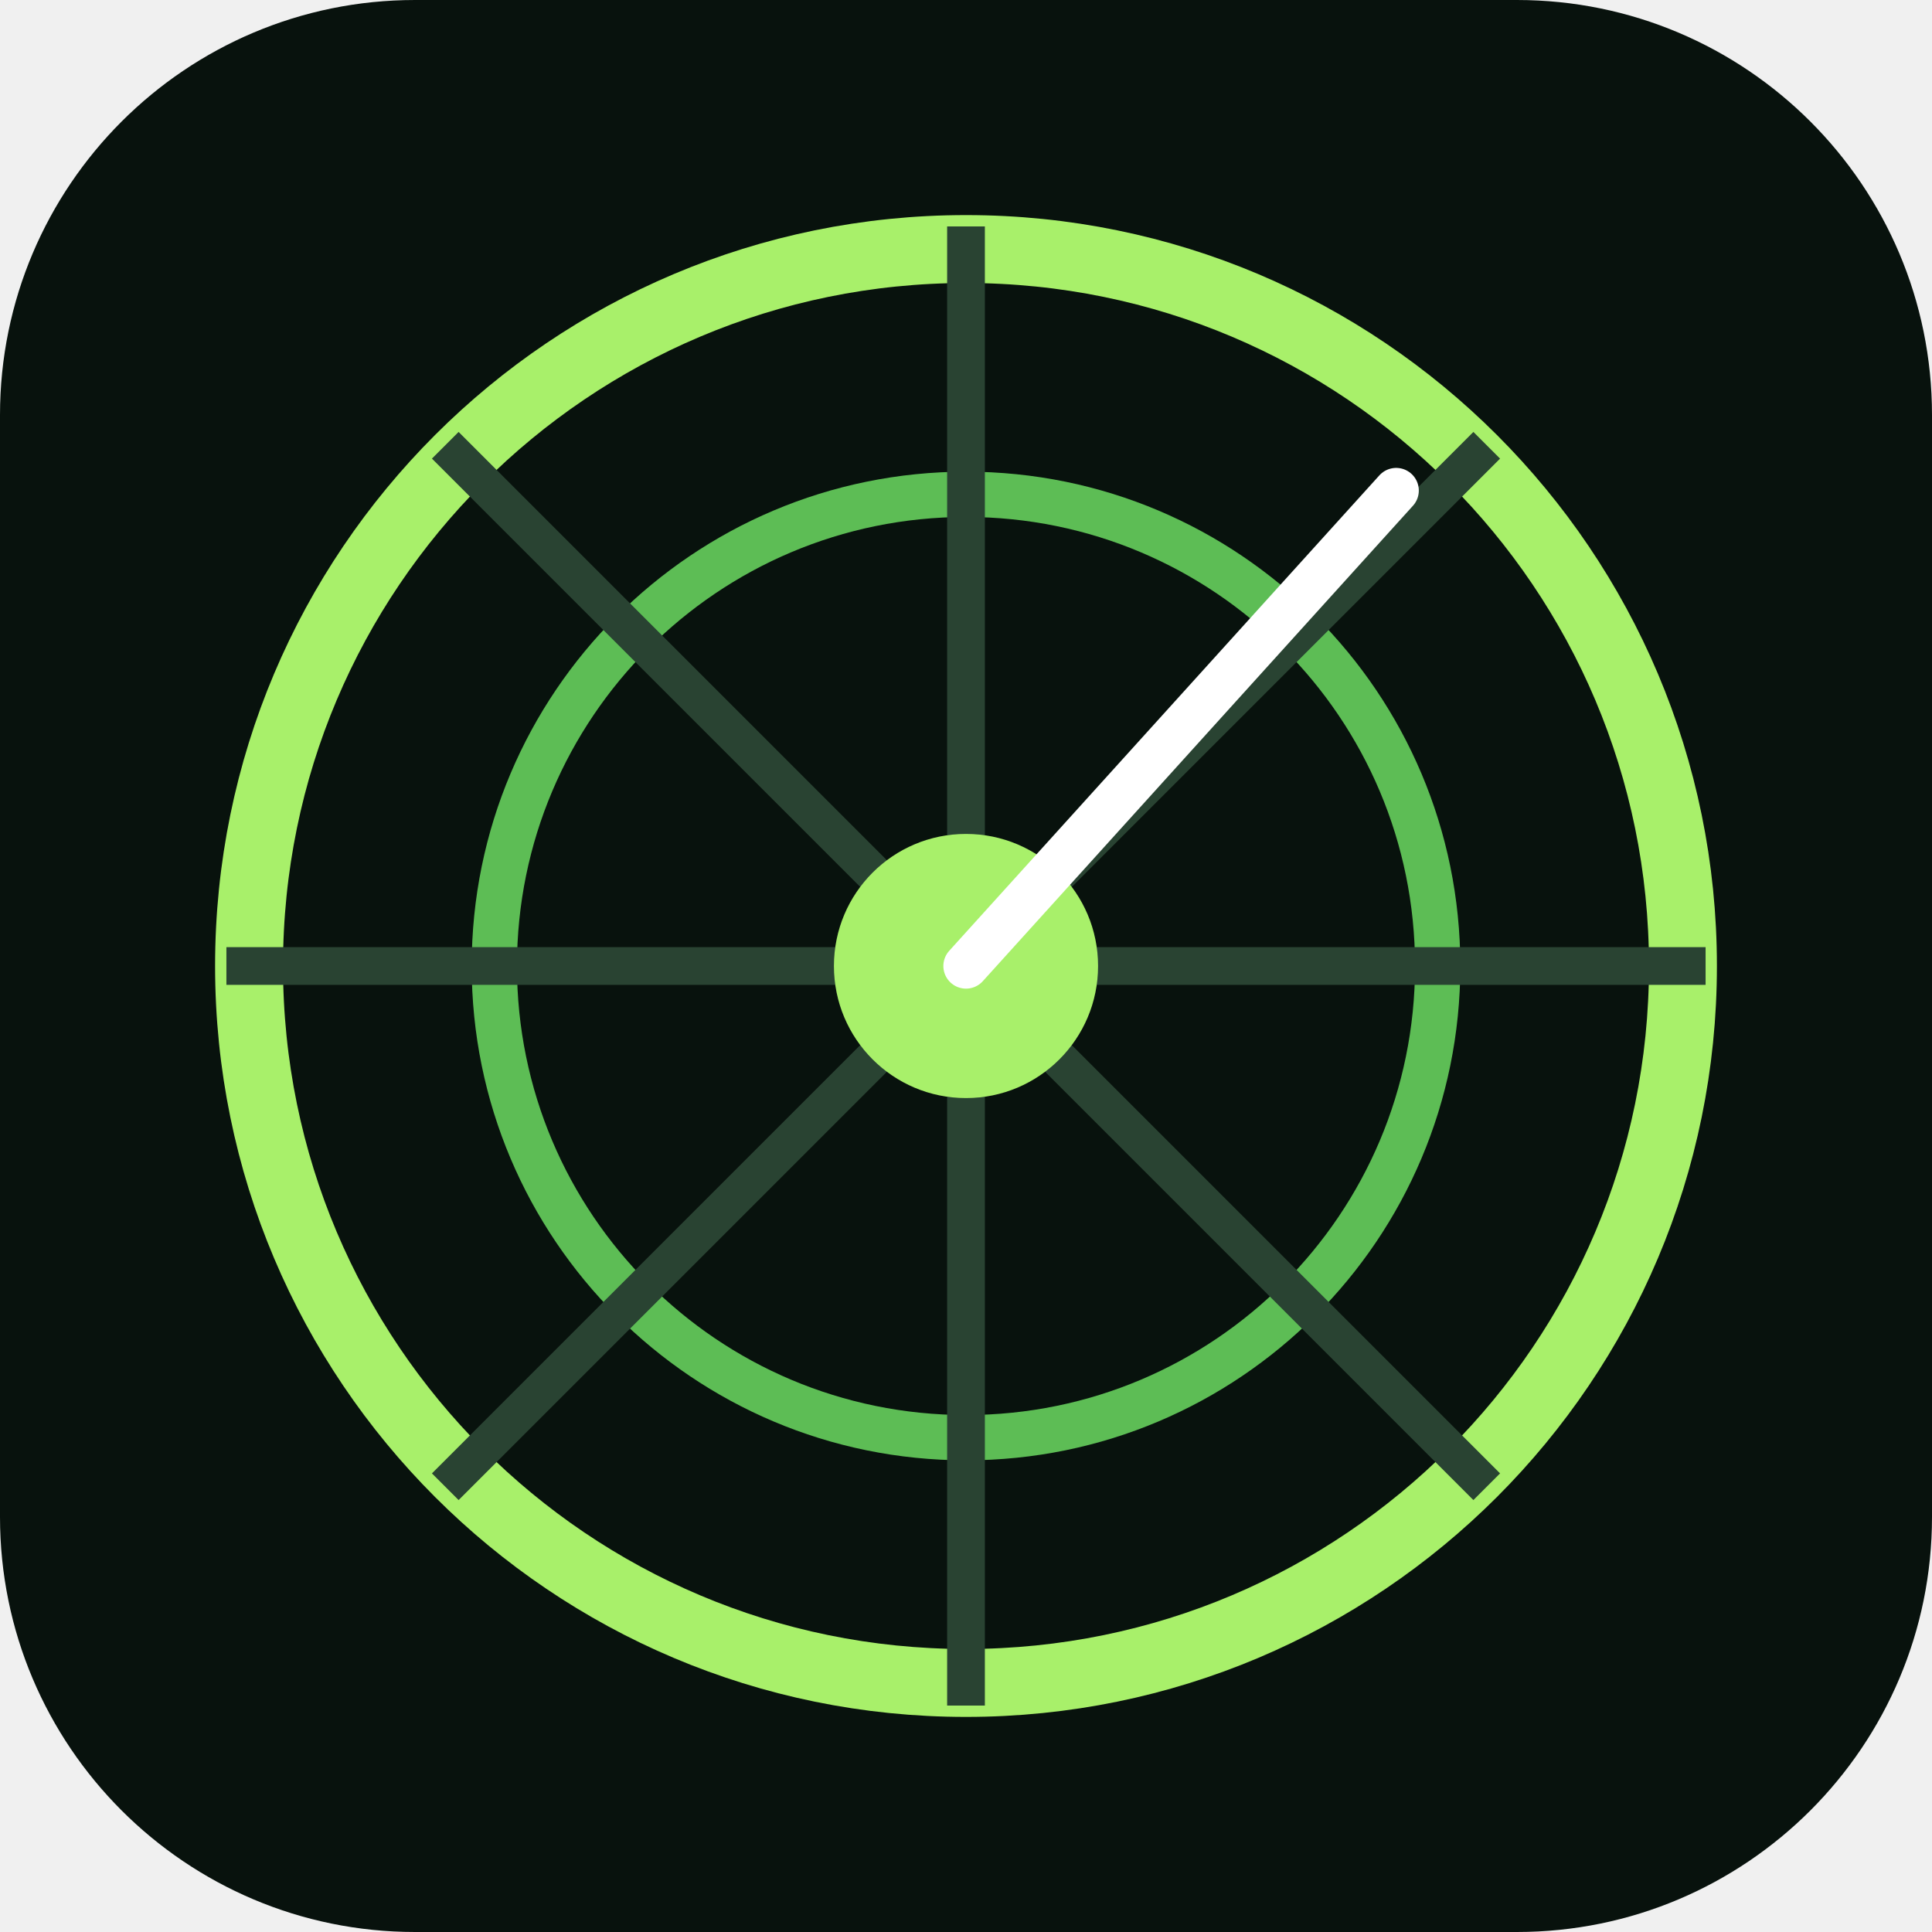
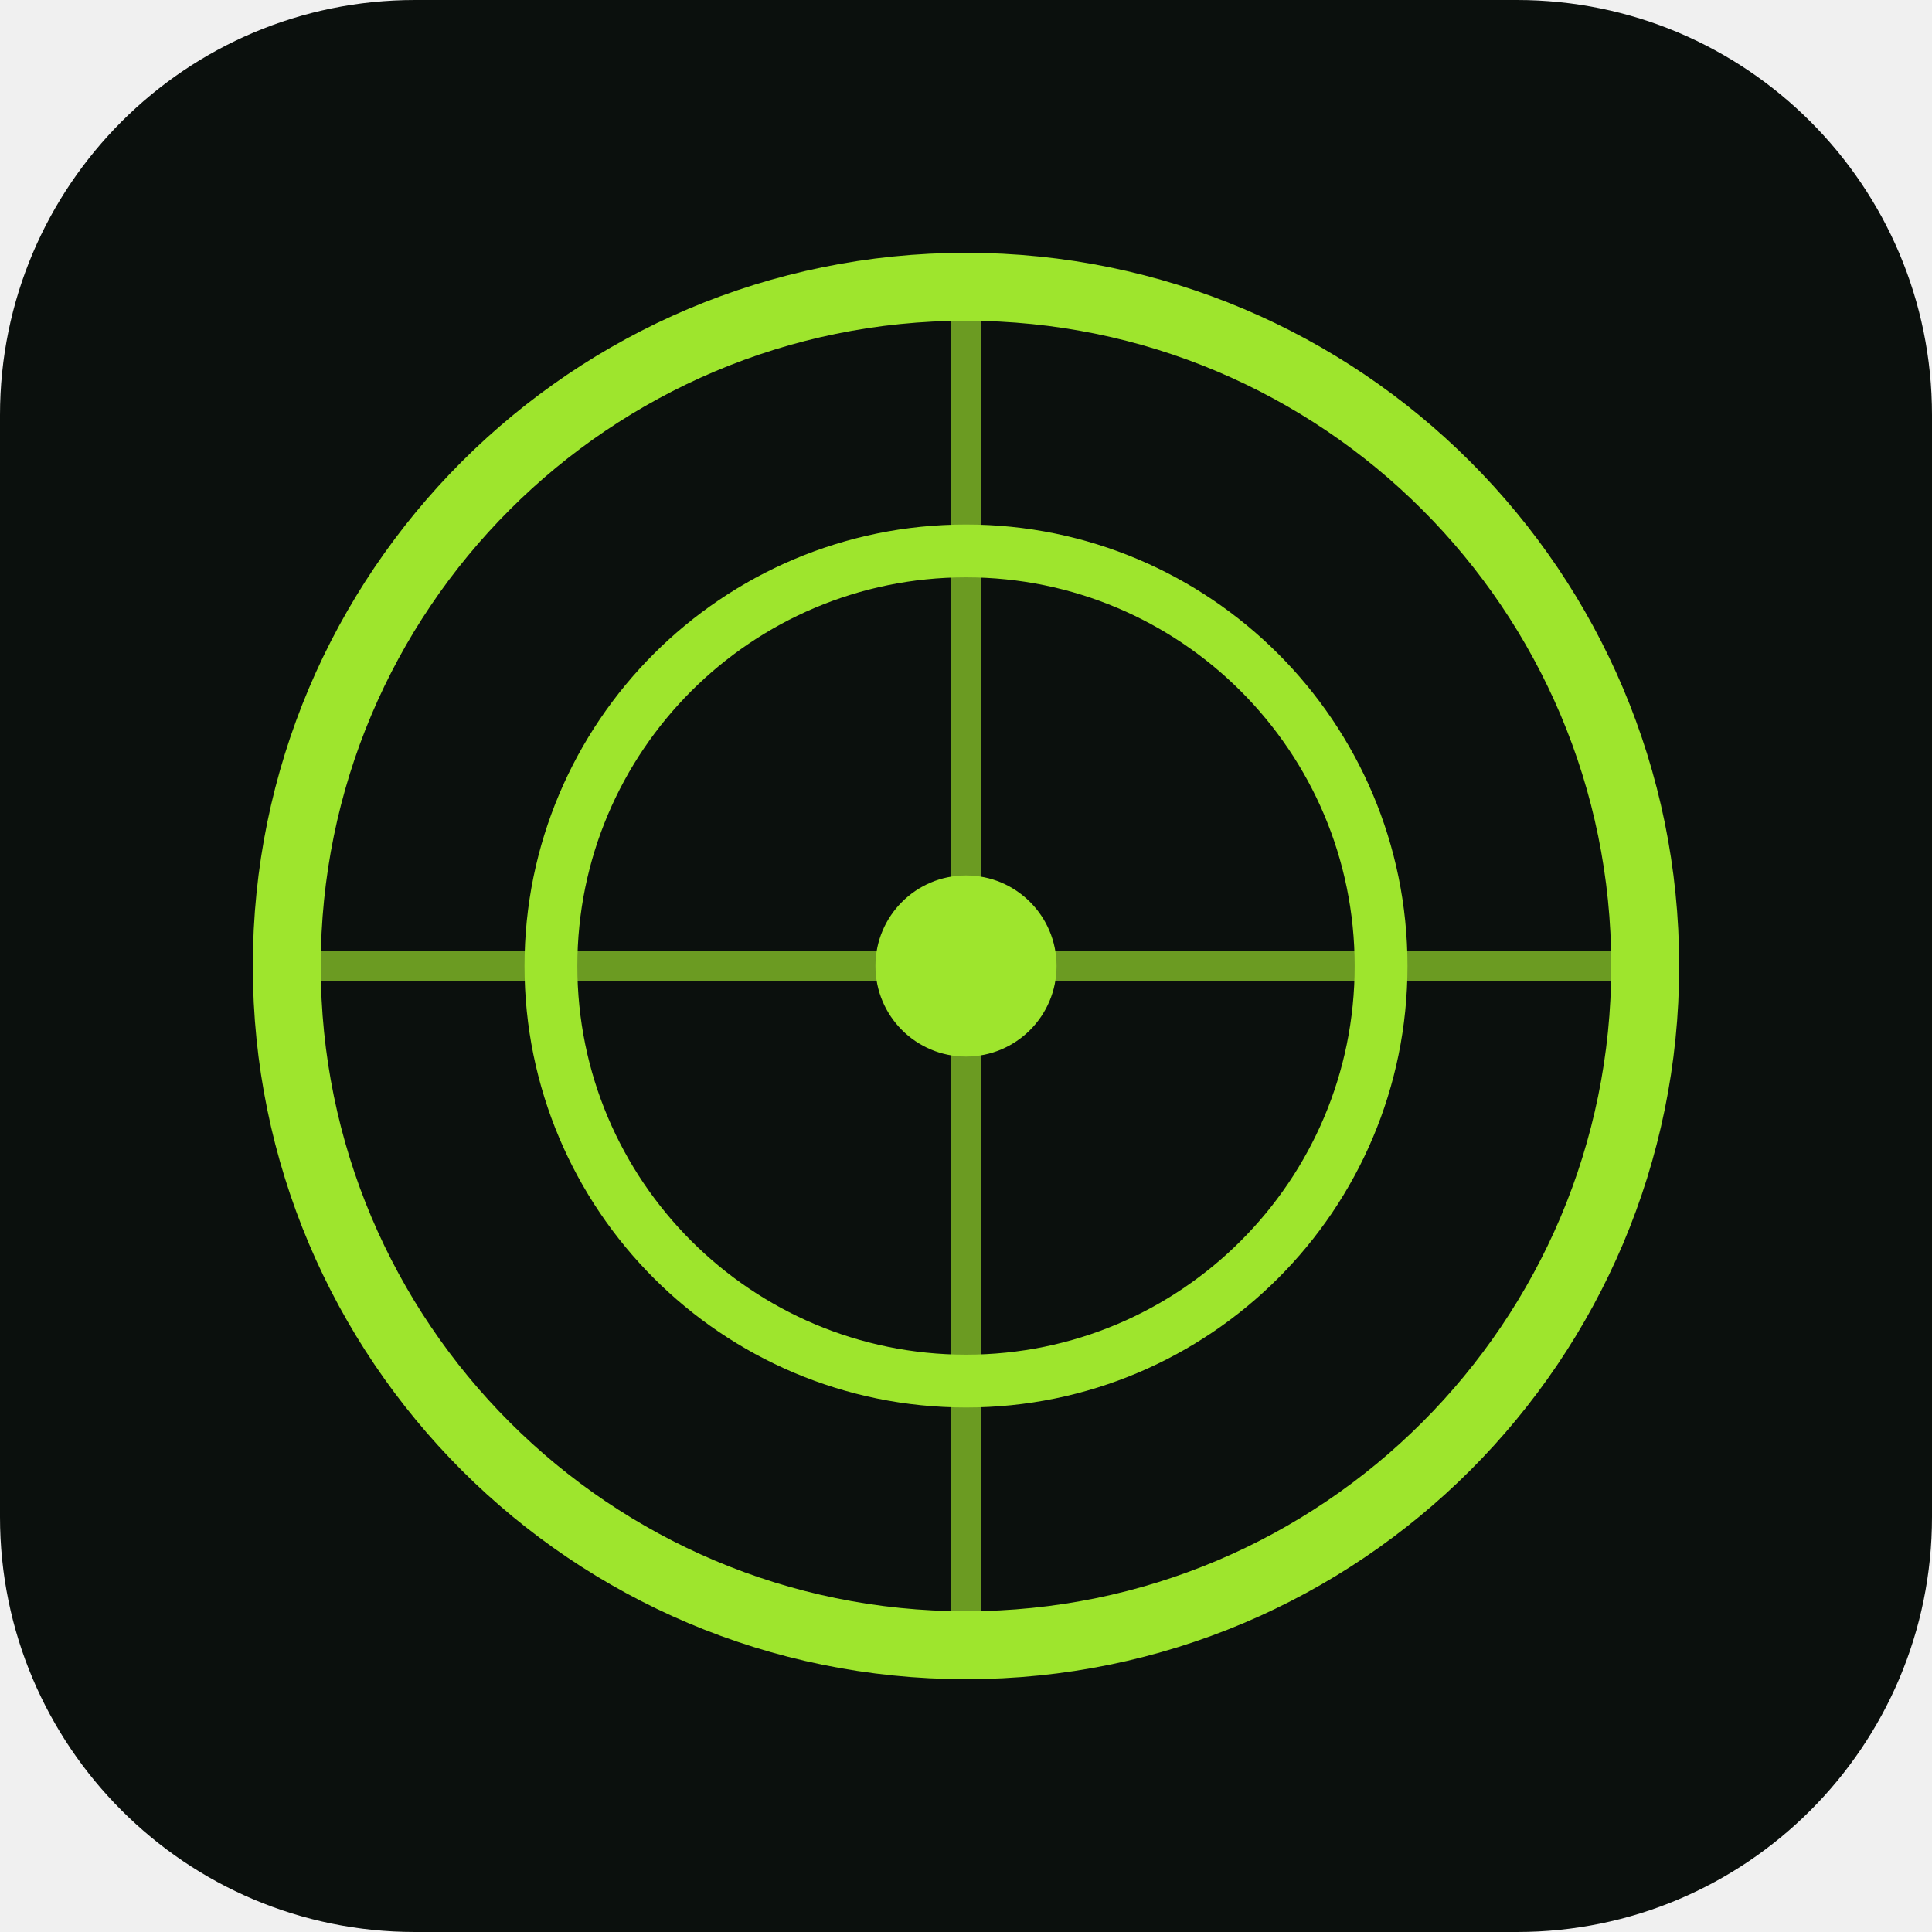
<svg xmlns="http://www.w3.org/2000/svg" viewBox="0 0 512 512">
-   <rect width="512" height="512" rx="110" fill="#08120d" />
-   <circle cx="256" cy="256" r="190" fill="none" stroke="#a8f06a" stroke-width="18" />
-   <circle cx="256" cy="256" r="125" fill="none" stroke="#5dbd55" stroke-width="12" />
-   <path d="M256 60V452M60 256H452M118 118L394 394M394 118L118 394" stroke="#294332" stroke-width="10" />
-   <circle cx="256" cy="256" r="35" fill="#a8f06a" />
-   <path d="M256 256L370 130" stroke="#fff" stroke-width="12" stroke-linecap="round" />
+   <rect width="512" height="512" rx="110" fill="#0b100d" />
+   <circle cx="256" cy="256" r="180" fill="none" stroke="#9ee52d" stroke-width="18" />
+   <circle cx="256" cy="256" r="110" fill="none" stroke="#9ee52d" stroke-width="14" />
+   <circle cx="256" cy="256" r="24" fill="#9ee52d" />
+   <path d="M256 76v360M76 256h360" stroke="#9ee52d" stroke-width="8" opacity=".65" />
</svg>
